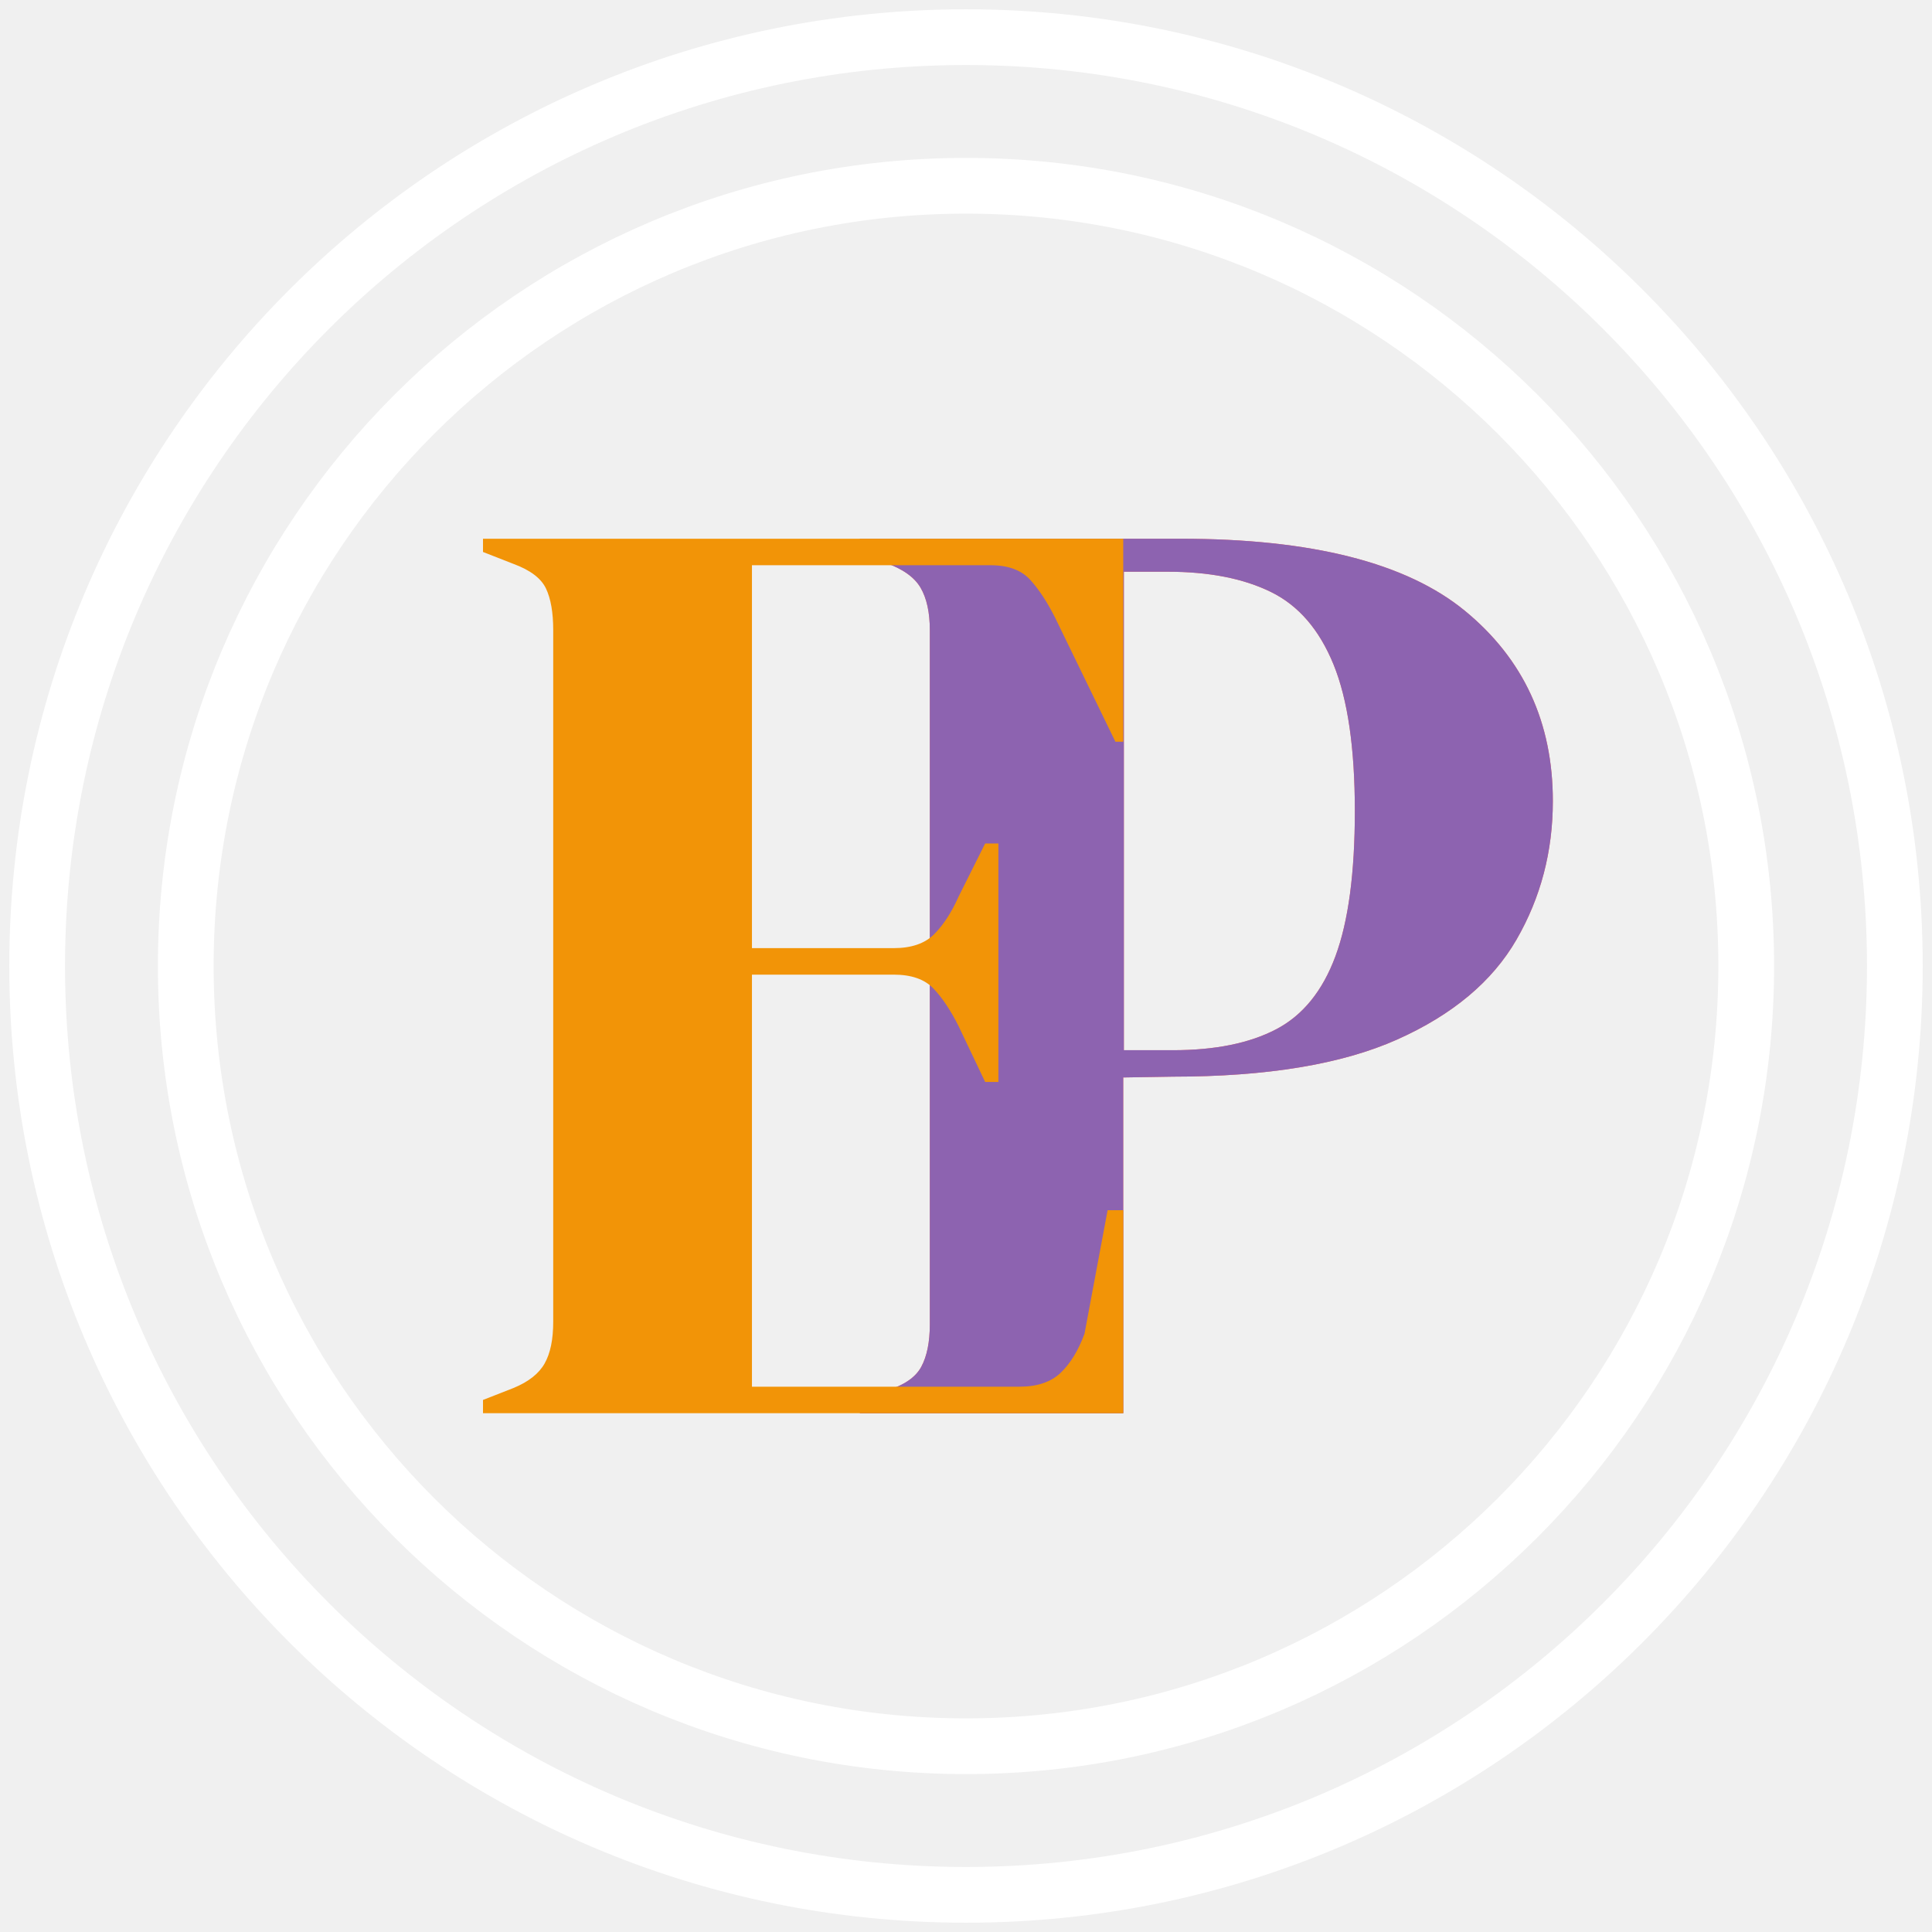
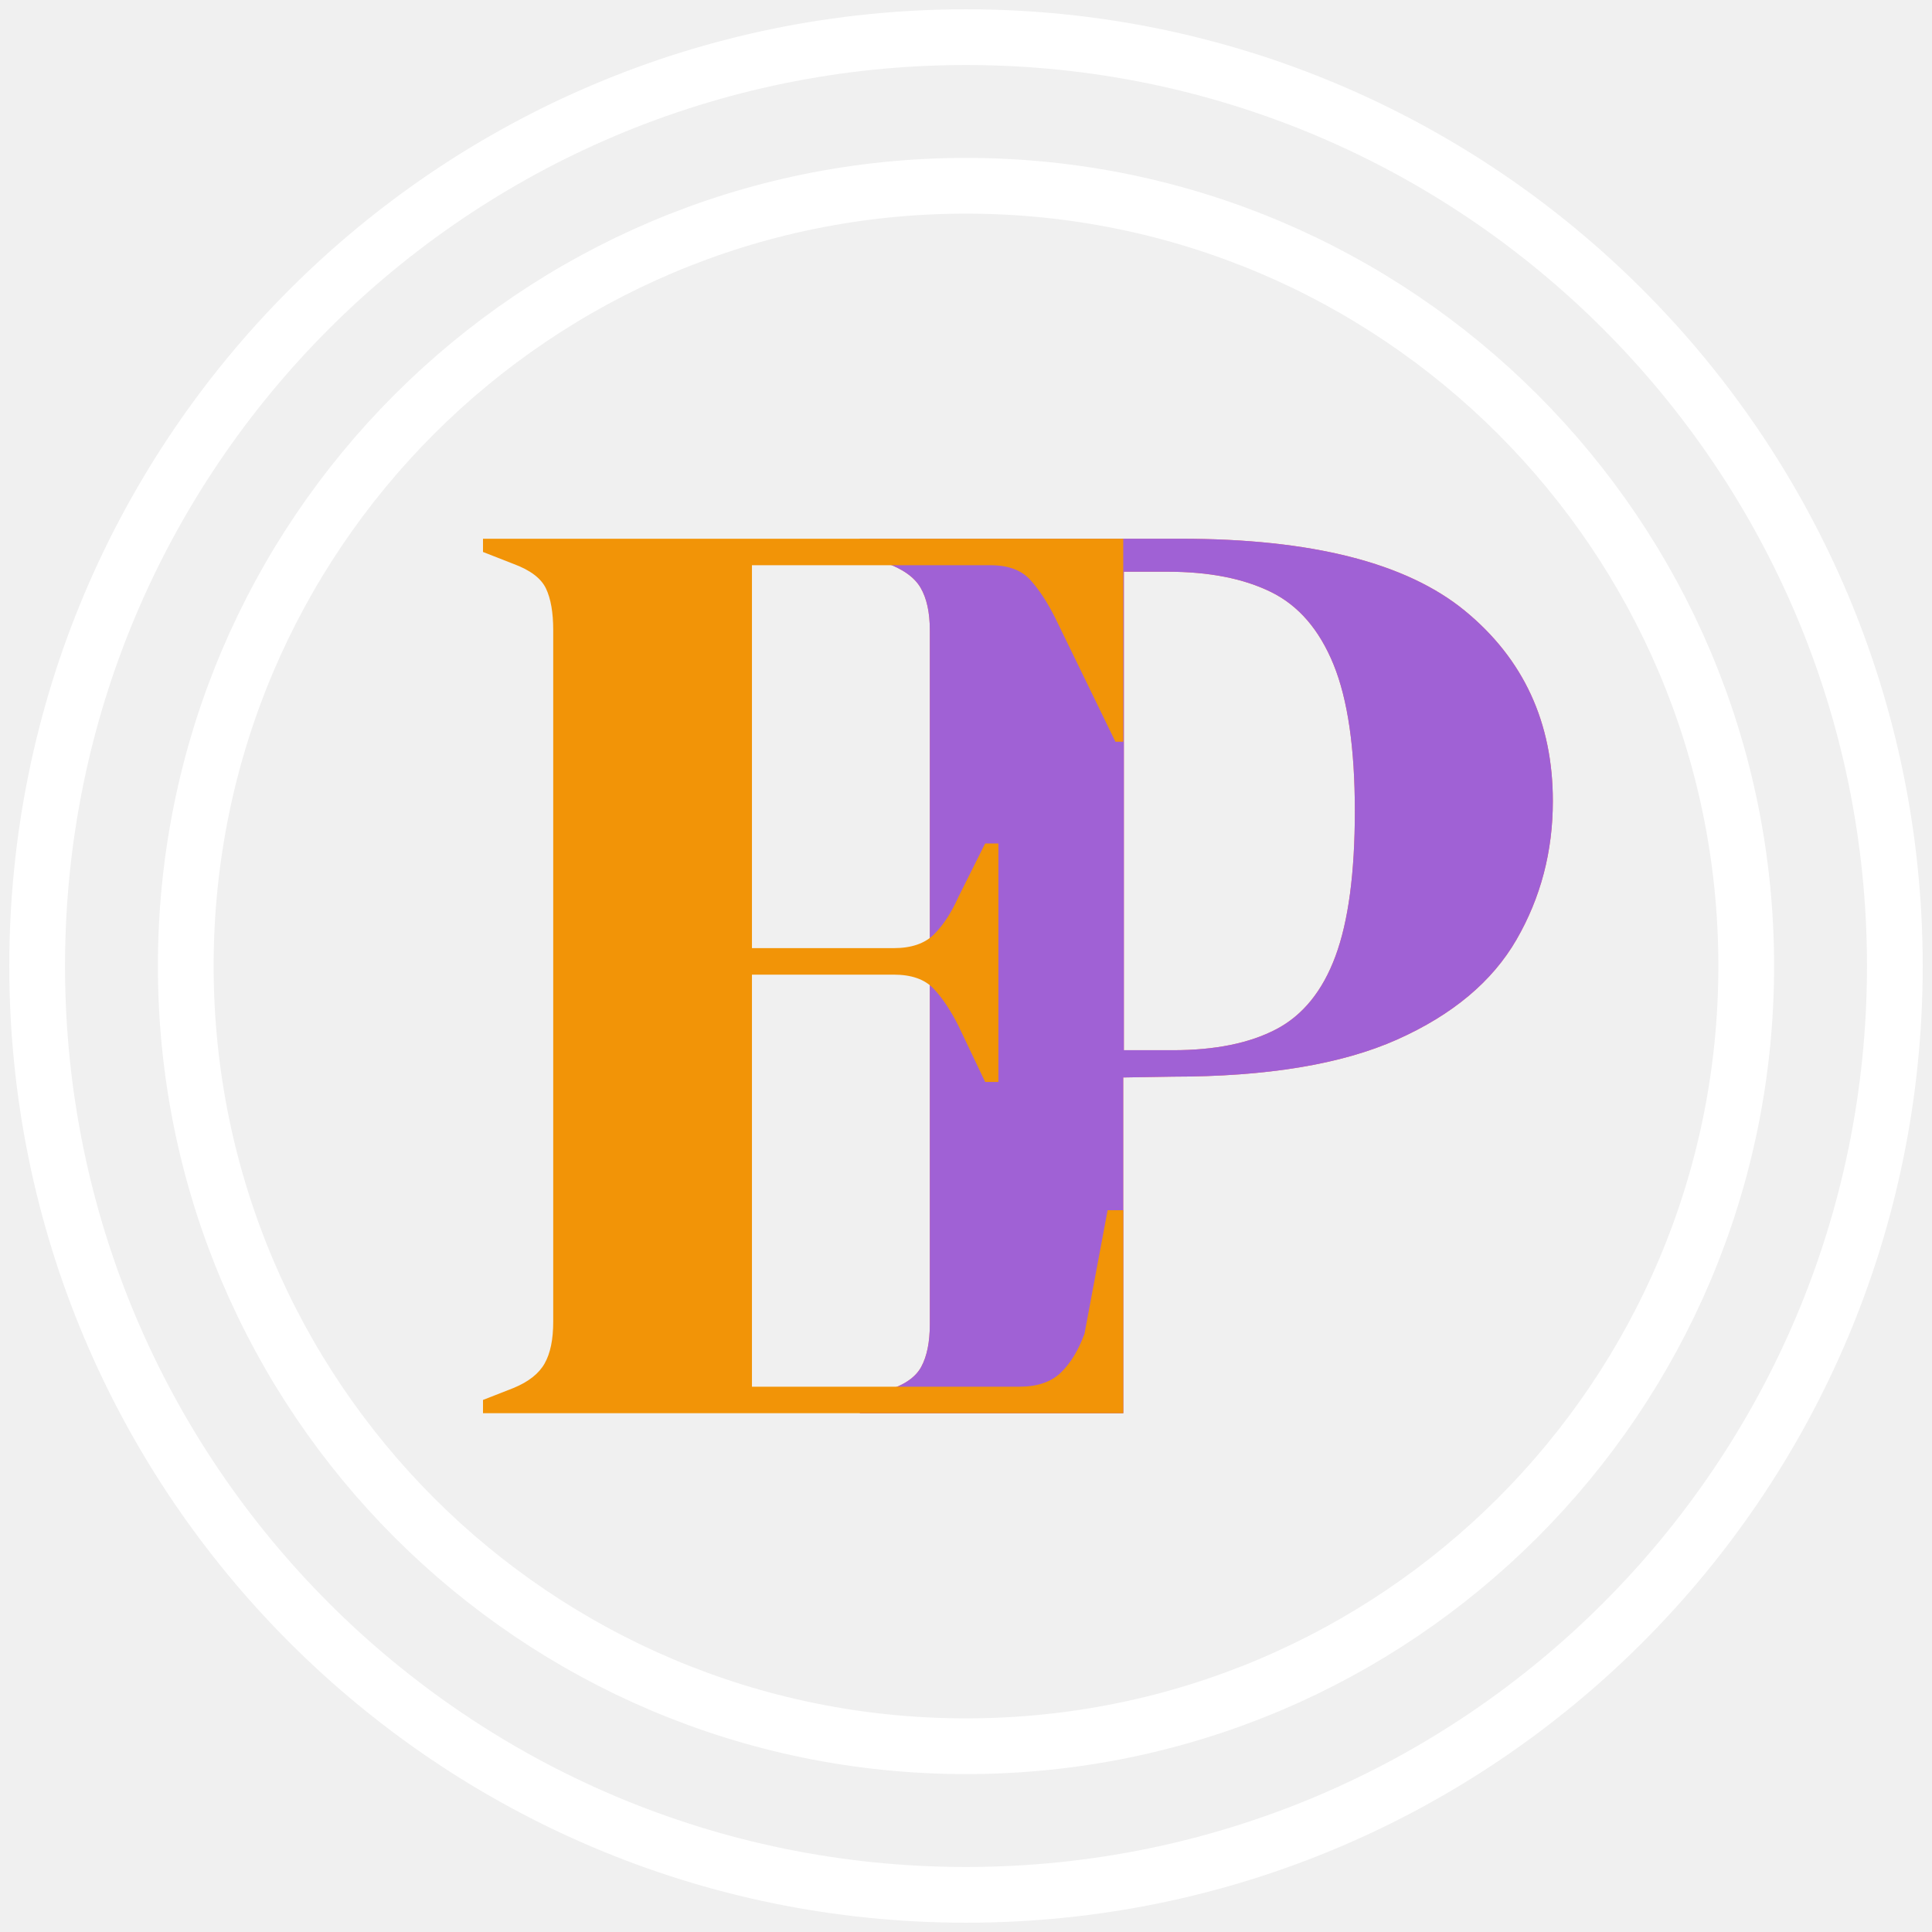
<svg xmlns="http://www.w3.org/2000/svg" width="104px" height="104px" viewBox="0 0 104 104" version="1.1">
  <g id="Logo" stroke="none" stroke-width="1" fill="none" fill-rule="evenodd">
    <g id="Group-2" transform="translate(2, 2)">
      <g id="Group" transform="translate(24, 27)">
        <path d="M34.464,47.072 L20.288,47.072 L20.288,46.359 L21.709,45.86 C22.656,45.575 23.284,45.147 23.592,44.576 C23.899,44.006 24.053,43.245 24.053,42.294 L24.053,42.294 L24.053,4.921 C24.053,3.97 23.888,3.209 23.556,2.639 C23.224,2.068 22.585,1.617 21.638,1.284 L21.638,1.284 L20.288,0.713 L20.288,-7.10542736e-14 L37.553,-7.10542736e-14 C44.611,-7.10542736e-14 49.715,1.296 52.865,3.887 C56.015,6.478 57.59,9.89 57.59,14.122 C57.59,16.832 56.939,19.316 55.636,21.575 C54.334,23.833 52.19,25.628 49.206,26.96 C46.222,28.291 42.196,28.957 37.127,28.957 L37.127,28.957 L34.464,29 L34.464,47.072 Z M36.86,1.776 L34.498,1.776 L34.498,27.533 L37.138,27.533 C39.407,27.533 41.259,27.158 42.695,26.407 C44.131,25.656 45.196,24.343 45.89,22.466 C46.585,20.589 46.932,17.986 46.932,14.655 C46.932,11.277 46.55,8.649 45.786,6.773 C45.022,4.896 43.899,3.594 42.417,2.867 C40.935,2.14 39.083,1.776 36.86,1.776 L36.86,1.776 Z" id="Combined-Shape" fill="#FE7062" />
-         <path d="M34.464,47.072 L20.288,47.072 L20.288,46.359 L21.709,45.86 C22.656,45.575 23.284,45.147 23.592,44.576 C23.899,44.006 24.053,43.245 24.053,42.294 L24.053,42.294 L24.053,4.921 C24.053,3.97 23.888,3.209 23.556,2.639 C23.224,2.068 22.585,1.617 21.638,1.284 L21.638,1.284 L20.288,0.713 L20.288,3.90798505e-14 L37.553,3.90798505e-14 C44.611,3.90798505e-14 49.715,1.296 52.865,3.887 C56.015,6.478 57.59,9.89 57.59,14.122 C57.59,16.832 56.939,19.316 55.636,21.575 C54.334,23.833 52.19,25.628 49.206,26.96 C46.222,28.291 42.196,28.957 37.127,28.957 L37.127,28.957 L34.464,29 L34.464,47.072 Z M36.86,1.776 L34.498,1.776 L34.498,27.533 L37.138,27.533 C39.407,27.533 41.259,27.158 42.695,26.407 C44.131,25.656 45.196,24.343 45.89,22.466 C46.585,20.589 46.932,17.986 46.932,14.655 C46.932,11.277 46.55,8.649 45.786,6.773 C45.022,4.896 43.899,3.594 42.417,2.867 C40.935,2.14 39.083,1.776 36.86,1.776 L36.86,1.776 Z" id="Combined-Shape" fill="#8D63B0" />
+         <path d="M34.464,47.072 L20.288,47.072 L20.288,46.359 L21.709,45.86 C22.656,45.575 23.284,45.147 23.592,44.576 C23.899,44.006 24.053,43.245 24.053,42.294 L24.053,42.294 L24.053,4.921 C24.053,3.97 23.888,3.209 23.556,2.639 C23.224,2.068 22.585,1.617 21.638,1.284 L21.638,1.284 L20.288,0.713 L20.288,3.90798505e-14 L37.553,3.90798505e-14 C44.611,3.90798505e-14 49.715,1.296 52.865,3.887 C56.015,6.478 57.59,9.89 57.59,14.122 C57.59,16.832 56.939,19.316 55.636,21.575 C54.334,23.833 52.19,25.628 49.206,26.96 C46.222,28.291 42.196,28.957 37.127,28.957 L37.127,28.957 L34.464,29 L34.464,47.072 Z M36.86,1.776 L34.498,1.776 L34.498,27.533 L37.138,27.533 C39.407,27.533 41.259,27.158 42.695,26.407 C44.131,25.656 45.196,24.343 45.89,22.466 C46.585,20.589 46.932,17.986 46.932,14.655 C46.932,11.277 46.55,8.649 45.786,6.773 C45.022,4.896 43.899,3.594 42.417,2.867 C40.935,2.14 39.083,1.776 36.86,1.776 L36.86,1.776 Z" id="Combined-Shape" fill="#A061D5" />
        <path d="M34.464,47.072 L34.464,36.145 L33.623,36.145 L32.38,42.793 C32.047,43.697 31.619,44.398 31.096,44.897 C30.573,45.396 29.836,45.646 28.885,45.646 L14.478,45.646 L14.478,23.465 L22.11,23.465 C23.061,23.465 23.774,23.715 24.249,24.214 C24.725,24.713 25.177,25.391 25.605,26.246 L27.031,29.242 L27.744,29.242 L27.744,16.404 L27.031,16.404 L25.605,19.257 C25.224,20.113 24.784,20.79 24.285,21.29 C23.786,21.789 23.061,22.038 22.11,22.038 L14.478,22.038 L14.478,1.426 L27.316,1.426 C28.267,1.426 28.98,1.688 29.456,2.211 C29.931,2.734 30.383,3.423 30.811,4.279 L34.043,10.928 L34.464,10.928 L34.464,0 L0,0 L0,0.713 L1.64,1.355 C2.544,1.688 3.126,2.128 3.388,2.675 C3.649,3.221 3.78,3.97 3.78,4.921 L3.78,42.151 C3.78,43.102 3.626,43.851 3.316,44.398 C3.007,44.945 2.449,45.385 1.64,45.717 L0,46.359 L0,47.072 L34.464,47.072 Z" id="E" fill="#F29407" />
      </g>
      <circle id="Oval" stroke="#FFFFFF" stroke-width="3" cx="50" cy="50" r="50" />
      <circle id="Oval" stroke="#FFFFFF" stroke-width="3" cx="50" cy="50" r="42" />
    </g>
  </g>
</svg>
